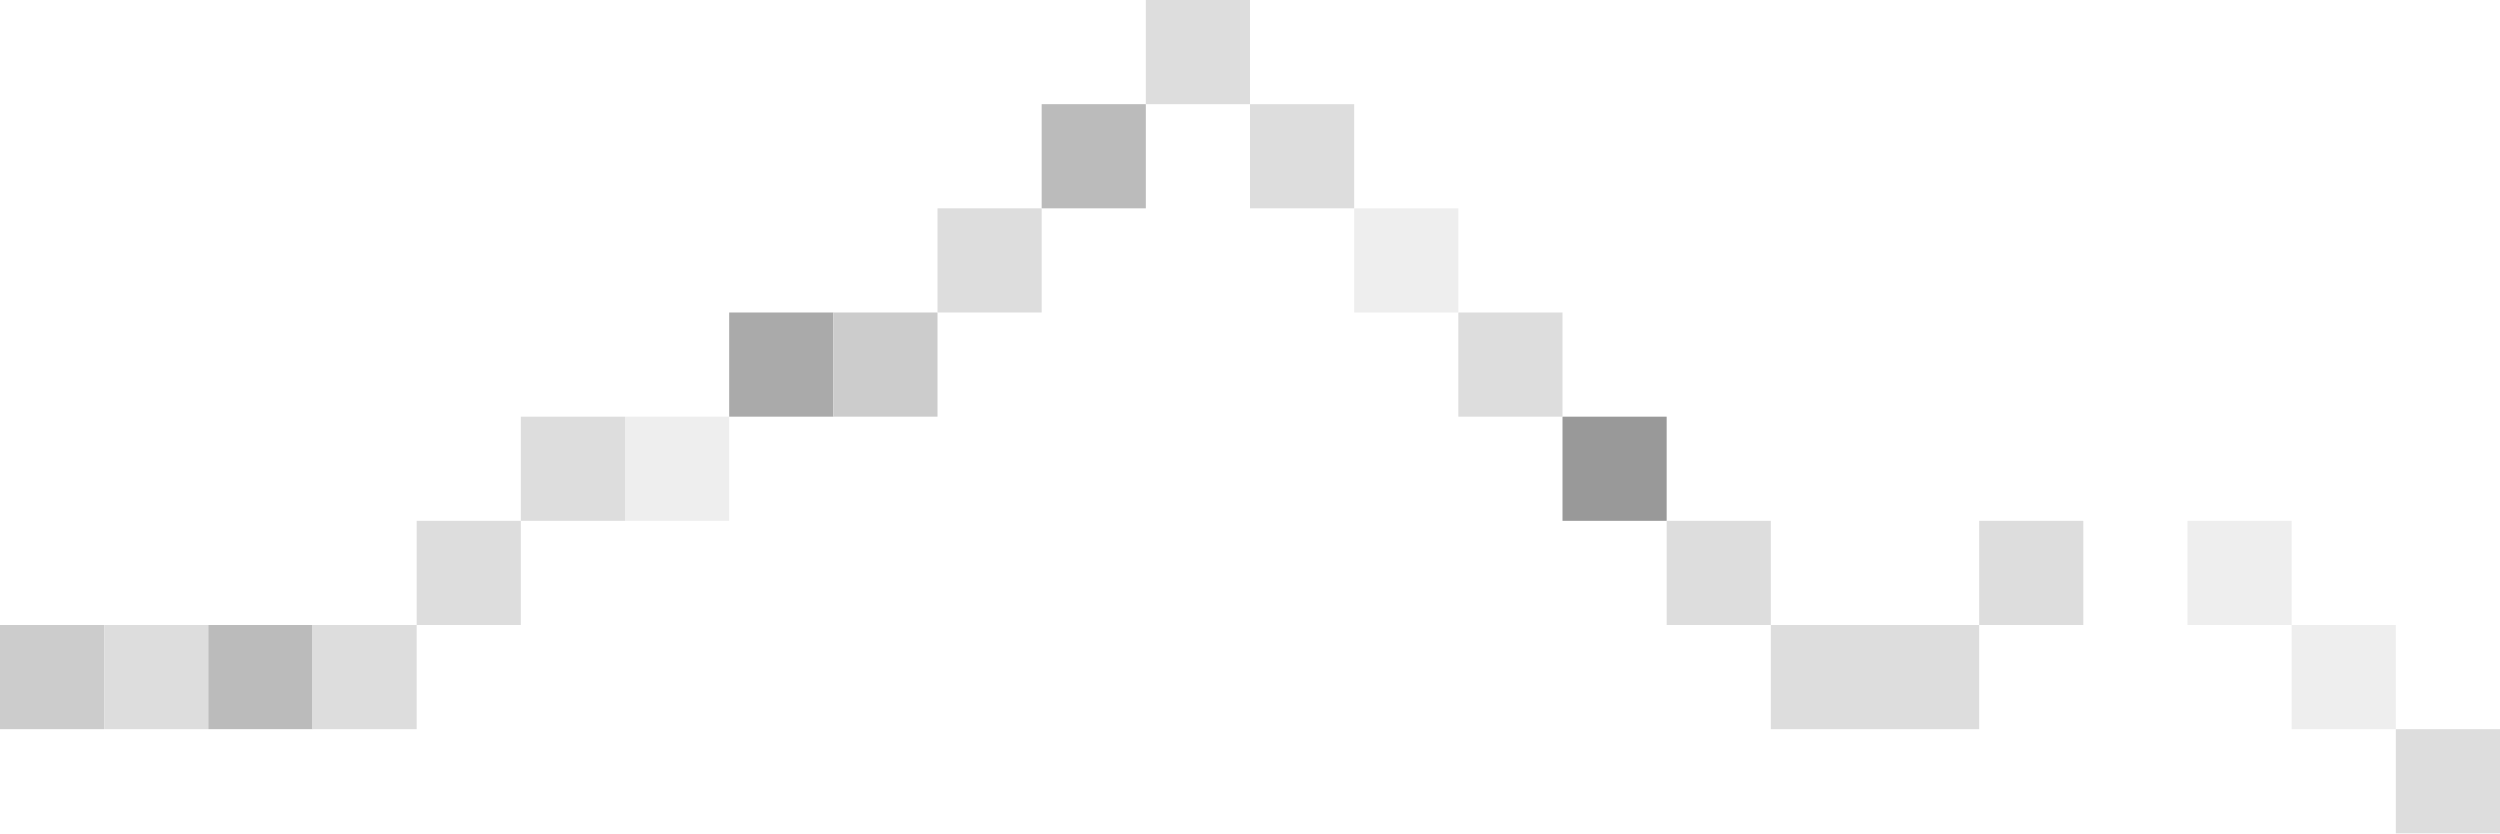
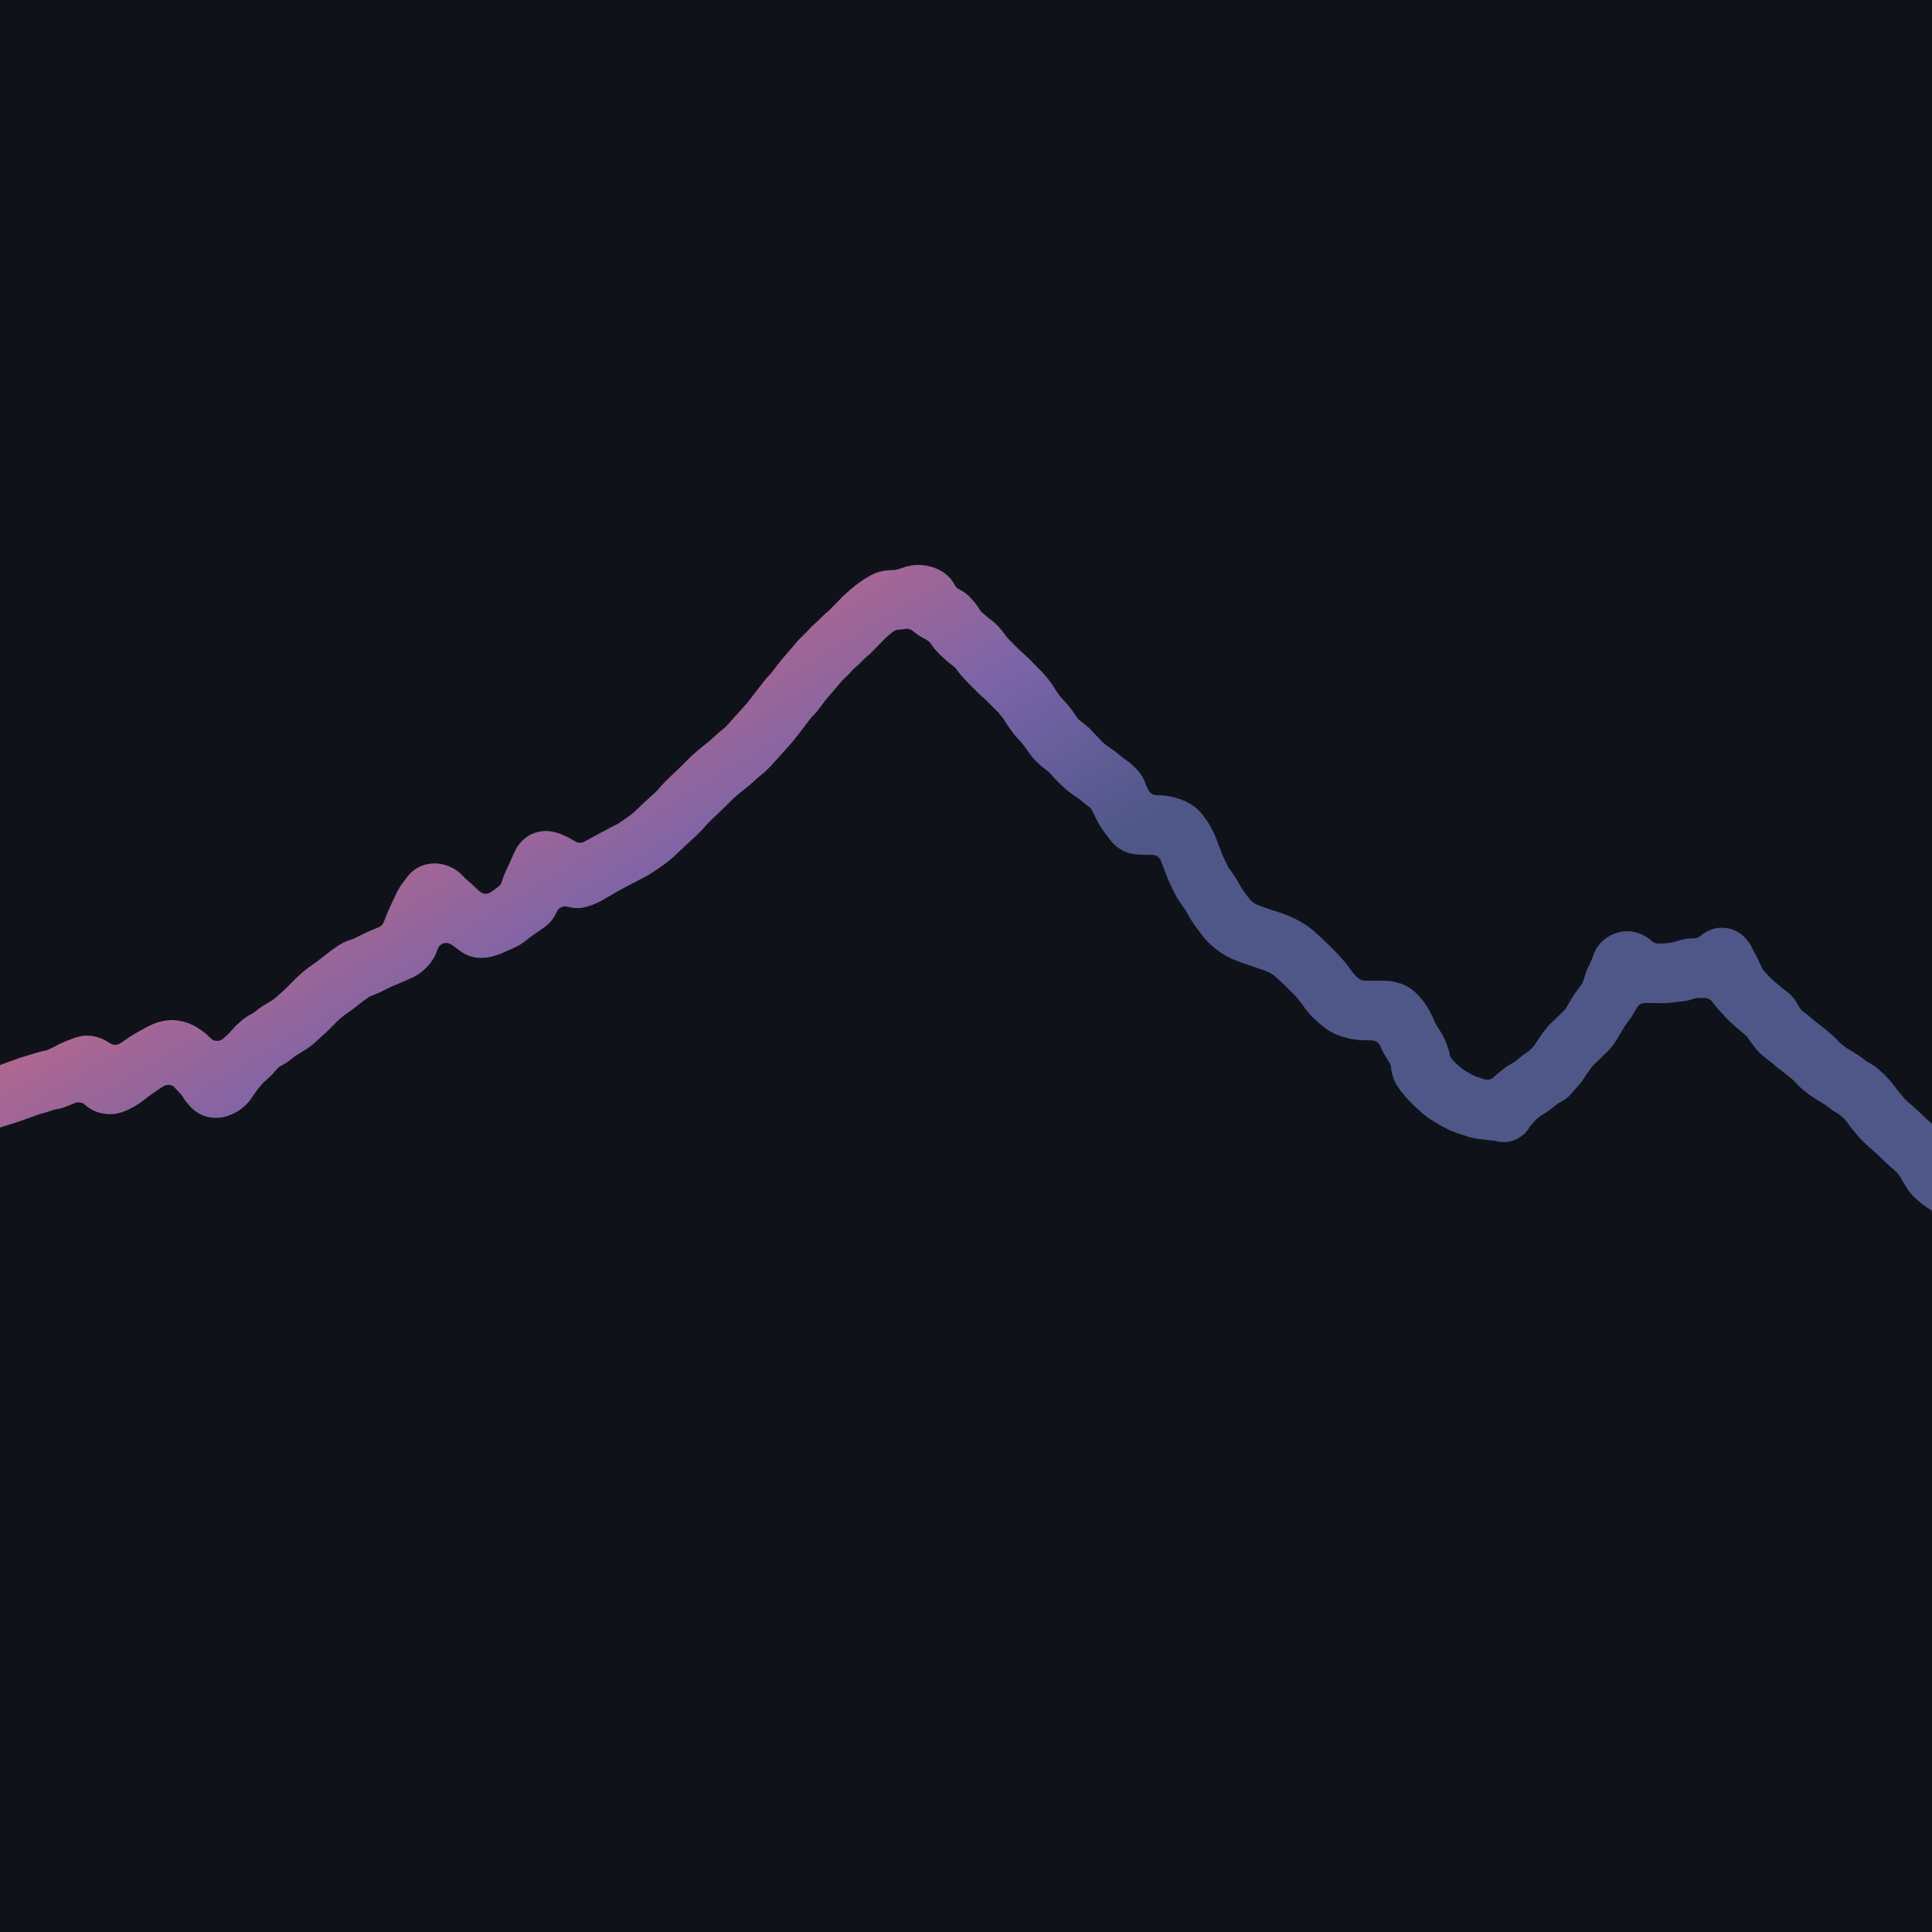
- <svg xmlns="http://www.w3.org/2000/svg" width="24" height="8" viewBox="0 0 24 8" fill="none">
-   <rect x="0" y="6" width="1" height="1" fill="rgb(204,204,204)" />
-   <rect x="1" y="6" width="1" height="1" fill="rgb(221,221,221)" />
-   <rect x="2" y="6" width="1" height="1" fill="rgb(187,187,187)" />
-   <rect x="3" y="6" width="1" height="1" fill="rgb(221,221,221)" />
-   <rect x="4" y="5" width="1" height="1" fill="rgb(221,221,221)" />
-   <rect x="5" y="4" width="1" height="1" fill="rgb(221,221,221)" />
-   <rect x="6" y="4" width="1" height="1" fill="rgb(238,238,238)" />
-   <rect x="7" y="3" width="1" height="1" fill="rgb(170,170,170)" />
-   <rect x="8" y="3" width="1" height="1" fill="rgb(204,204,204)" />
-   <rect x="9" y="2" width="1" height="1" fill="rgb(221,221,221)" />
-   <rect x="10" y="1" width="1" height="1" fill="rgb(187,187,187)" />
-   <rect x="11" y="0" width="1" height="1" fill="rgb(221,221,221)" />
-   <rect x="12" y="1" width="1" height="1" fill="rgb(221,221,221)" />
-   <rect x="13" y="2" width="1" height="1" fill="rgb(238,238,238)" />
-   <rect x="14" y="3" width="1" height="1" fill="rgb(221,221,221)" />
-   <rect x="15" y="4" width="1" height="1" fill="rgb(153,153,153)" />
-   <rect x="16" y="5" width="1" height="1" fill="rgb(221,221,221)" />
-   <rect x="17" y="6" width="1" height="1" fill="rgb(221,221,221)" />
-   <rect x="18" y="6" width="1" height="1" fill="rgb(221,221,221)" />
-   <rect x="19" y="5" width="1" height="1" fill="rgb(221,221,221)" />
-   <rect x="20" y="4" width="1" height="1" fill="rgb(255,255,255)" />
-   <rect x="21" y="5" width="1" height="1" fill="rgb(238,238,238)" />
-   <rect x="22" y="6" width="1" height="1" fill="rgb(238,238,238)" />
-   <rect x="23" y="7" width="1" height="1" fill="rgb(221,221,221)" />
+ <svg xmlns="http://www.w3.org/2000/svg" viewBox="0 0 400 400" width="512" height="512" role="img" aria-labelledby="cerea-night">
+   <defs>
+     <linearGradient id="ridge-night" gradientUnits="userSpaceOnUse" x1="54" y1="184" x2="132" y2="312">
+       <stop offset="0" stop-color="#FFD27A" />
+       <stop offset="0.16" stop-color="#F5A055" />
+       <stop offset="0.36" stop-color="#E07356" />
+       <stop offset="0.56" stop-color="#B2678F" />
+       <stop offset="0.78" stop-color="#7A64A8" />
+       <stop offset="1" stop-color="#4E5788" />
+     </linearGradient>
+   </defs>
+   <rect width="400" height="400" fill="#0F1319" />
+   <g transform="translate(200 188) scale(1.26) translate(-226.391 -249.692)">
+     <path fill="url(#ridge-night)" d="M54.45,287.33 L54.68,288.05 L54.84,288.39 L55.06,288.76 L55.36,289.14 L55.62,289.40 L56.19,289.82 L56.83,290.13 L57.52,290.31 L58.23,290.35 L58.94,290.25 L59.37,290.12 L59.93,289.85 L62.11,288.46 L63.49,287.71 L64.84,286.90 L65.93,286.31 L70.84,284.75 L74.12,283.57 L75.29,283.24 L76.65,282.80 L77.47,282.65 L78.11,282.47 L80.23,281.64 L80.72,281.61 L81.20,281.73 L81.46,281.88 L82.21,282.49 L82.86,282.89 L83.60,283.21 L84.34,283.41 L85.23,283.55 L86.03,283.56 L86.84,283.47 L87.66,283.26 L88.76,282.82 L89.88,282.22 L90.78,281.63 L92.52,280.31 L94.18,279.18 L94.68,278.88 L95.16,278.75 L95.46,278.75 L95.75,278.81 L96.03,278.92 L96.27,279.09 L97.52,280.44 L98.15,281.42 L99.02,282.42 L99.49,282.86 L99.93,283.19 L100.42,283.49 L100.93,283.74 L101.54,283.95 L102.16,284.09 L102.80,284.16 L103.54,284.15 L104.22,284.07 L104.89,283.91 L105.57,283.67 L106.20,283.38 L106.70,283.10 L107.23,282.74 L107.78,282.30 L108.22,281.88 L108.80,281.20 L109.86,279.66 L110.43,278.95 L111.00,278.33 L112.33,277.10 L113.38,275.92 L113.66,275.71 L114.35,275.33 L115.03,274.90 L116.16,274.01 L117.94,272.92 L118.56,272.49 L119.24,271.95 L121.42,269.96 L123.40,267.99 L124.20,267.33 L125.43,266.46 L127.38,264.95 L128.35,264.26 L129.83,263.65 L132.14,262.53 L133.97,261.77 L135.59,261.05 L136.35,260.62 L137.05,260.10 L137.93,259.27 L138.53,258.54 L138.84,258.06 L139.13,257.55 L139.67,256.21 L139.90,255.89 L140.21,255.64 L140.57,255.48 L140.86,255.43 L141.26,255.45 L141.54,255.54 L141.80,255.67 L143.49,256.90 L144.03,257.23 L144.84,257.59 L145.76,257.82 L146.75,257.90 L147.69,257.83 L148.58,257.65 L149.78,257.27 L152.12,256.24 L153.06,255.75 L153.72,255.31 L154.91,254.39 L157.22,252.77 L157.79,252.29 L158.32,251.71 L158.80,251.01 L159.28,250.07 L159.46,249.84 L159.77,249.61 L160.21,249.44 L160.59,249.41 L161.89,249.67 L162.44,249.70 L163.02,249.68 L163.49,249.61 L164.07,249.48 L164.72,249.28 L165.31,249.05 L166.35,248.56 L169.60,246.69 L174.14,244.31 L175.08,243.72 L176.76,242.55 L177.59,241.92 L178.25,241.36 L180.26,239.46 L182.24,237.65 L182.78,237.10 L184.13,235.61 L186.23,233.60 L188.18,231.68 L189.43,230.62 L190.71,229.60 L192.05,228.39 L193.36,227.30 L194.00,226.68 L195.69,224.84 L197.92,222.33 L198.97,221.01 L200.55,218.92 L201.02,218.35 L201.92,217.38 L203.17,215.71 L203.85,214.89 L206.11,212.25 L207.18,211.22 L207.88,210.44 L208.84,209.60 L209.74,208.68 L210.57,207.97 L213.35,205.15 L214.44,204.26 L214.72,204.09 L215.10,203.97 L215.88,203.91 L216.49,203.82 L216.79,203.81 L217.09,203.86 L217.46,204.02 L218.46,204.80 L220.00,205.68 L220.32,205.91 L220.50,206.12 L221.13,206.99 L221.96,207.91 L223.16,209.03 L224.58,210.17 L225.51,211.37 L226.57,212.53 L228.52,214.49 L229.75,215.59 L231.70,217.56 L232.53,218.58 L233.21,219.65 L234.15,220.97 L234.88,221.84 L235.54,222.53 L235.94,223.04 L237.02,224.55 L237.45,225.09 L237.85,225.52 L238.70,226.31 L239.97,227.32 L241.48,228.94 L242.81,230.18 L243.61,230.83 L244.96,231.76 L246.86,233.28 L247.09,233.61 L247.98,235.43 L248.78,236.75 L250.10,238.53 L250.49,238.98 L250.88,239.37 L251.39,239.78 L251.96,240.15 L252.51,240.43 L253.17,240.66 L253.90,240.82 L254.75,240.92 L257.22,240.97 L257.41,241.01 L257.69,241.12 L257.86,241.22 L258.09,241.42 L258.28,241.65 L258.42,241.93 L259.63,245.09 L260.53,247.01 L261.04,247.94 L261.50,248.68 L262.45,250.03 L263.25,251.44 L264.04,252.63 L265.42,254.46 L265.93,255.05 L266.57,255.69 L267.29,256.31 L268.23,256.99 L268.94,257.45 L269.77,257.89 L270.39,258.17 L272.01,258.79 L275.40,259.93 L276.14,260.24 L276.91,260.70 L277.49,261.19 L278.93,262.54 L280.64,264.26 L281.38,265.18 L282.19,266.30 L282.82,267.07 L283.35,267.64 L284.16,268.39 L285.20,269.27 L285.69,269.63 L286.18,269.95 L286.85,270.30 L287.55,270.60 L288.25,270.83 L289.39,271.14 L290.14,271.28 L290.96,271.38 L293.26,271.45 L293.63,271.55 L293.97,271.74 L294.18,271.94 L294.36,272.18 L295.06,273.62 L296.08,275.27 L296.21,275.65 L296.27,276.26 L296.37,276.80 L296.65,277.72 L296.89,278.26 L297.16,278.78 L297.76,279.66 L298.65,280.75 L299.08,281.23 L300.06,282.22 L301.00,283.08 L301.73,283.69 L302.51,284.28 L304.57,285.54 L305.92,286.22 L306.81,286.58 L309.11,287.33 L310.05,287.56 L312.31,287.85 L313.17,287.91 L313.90,288.08 L314.50,288.14 L315.14,288.14 L315.70,288.06 L316.29,287.91 L316.84,287.68 L317.60,287.23 L318.22,286.71 L318.64,286.22 L319.15,285.47 L320.07,284.43 L320.83,283.81 L321.73,283.27 L322.43,282.78 L323.69,281.79 L324.39,281.41 L324.84,281.13 L325.32,280.74 L325.79,280.28 L326.26,279.69 L327.00,278.88 L327.52,278.26 L328.94,276.17 L329.34,275.66 L331.88,273.18 L332.62,272.34 L333.38,271.21 L334.59,269.16 L335.77,267.54 L336.72,265.93 L336.91,265.70 L337.07,265.57 L337.42,265.38 L337.81,265.29 L340.68,265.32 L342.01,265.27 L344.65,264.96 L345.25,264.82 L346.29,264.49 L347.77,264.46 L348.09,264.49 L348.46,264.62 L348.86,264.91 L349.77,266.08 L351.53,267.98 L352.60,268.98 L354.73,270.82 L355.36,271.74 L356.15,272.77 L356.66,273.35 L357.08,273.76 L358.28,274.73 L358.79,275.10 L359.52,275.75 L360.85,276.76 L362.27,277.93 L363.30,279.00 L363.97,279.58 L364.98,280.38 L365.69,280.88 L367.63,282.06 L368.72,282.89 L369.92,283.63 L370.58,284.20 L370.93,284.59 L371.88,285.84 L372.90,287.09 L373.63,287.88 L374.53,288.75 L375.87,289.92 L377.85,291.81 L379.15,292.94 L379.52,293.33 L379.76,293.65 L380.76,295.35 L381.22,296.07 L381.60,296.56 L382.05,297.05 L382.55,297.52 L383.56,298.37 L384.56,299.08 L385.92,299.93 L387.25,300.97 L387.62,301.31 L387.86,301.65 L388.48,302.78 L389.19,303.90 L389.64,304.47 L390.24,305.00 L390.82,305.36 L391.48,305.67 L392.13,305.89 L392.75,306.01 L393.43,306.06 L394.02,306.01 L394.64,305.89 L395.28,305.67 L395.99,305.30 L396.63,304.87 L397.21,304.36 L397.73,303.77 L398.08,303.22 L398.30,302.70 L398.45,302.11 L398.52,301.42 L398.52,300.51 L398.43,299.22 L398.28,297.82 L398.11,296.80 L397.99,296.33 L397.76,295.76 L397.54,295.37 L397.16,294.89 L396.62,294.43 L396.24,294.19 L395.92,294.04 L395.25,293.83 L394.90,293.77 L394.18,293.73 L393.88,293.64 L393.70,293.55 L391.61,291.96 L390.92,291.48 L389.84,290.82 L389.29,290.40 L389.05,290.11 L387.72,287.90 L387.05,287.04 L385.89,285.83 L384.39,284.51 L382.75,282.94 L381.04,281.42 L380.56,280.96 L379.60,279.80 L378.36,278.20 L377.84,277.61 L377.26,277.03 L376.24,276.11 L375.64,275.63 L374.31,274.83 L373.04,273.89 L371.06,272.68 L370.78,272.47 L370.06,271.90 L369.28,271.07 L368.44,270.32 L366.98,269.12 L365.85,268.27 L364.86,267.40 L363.72,266.52 L363.32,266.00 L362.61,264.78 L362.05,264.10 L361.58,263.66 L360.61,262.94 L358.95,261.52 L358.44,261.03 L357.39,259.89 L357.23,259.63 L356.34,257.71 L355.73,256.63 L355.38,255.87 L355.04,255.34 L354.62,254.80 L354.06,254.23 L353.44,253.76 L352.77,253.39 L352.05,253.13 L351.44,253.00 L350.70,252.93 L350.05,252.95 L349.47,253.04 L348.82,253.24 L348.16,253.53 L347.57,253.89 L346.89,254.42 L346.44,254.62 L346.15,254.67 L345.13,254.71 L344.47,254.80 L343.72,254.97 L342.65,255.31 L341.17,255.51 L340.02,255.52 L339.64,255.44 L339.29,255.26 L338.71,254.79 L338.29,254.50 L337.59,254.10 L336.76,253.76 L335.82,253.54 L334.90,253.49 L333.99,253.59 L333.09,253.83 L332.26,254.21 L331.61,254.61 L330.88,255.21 L330.37,255.77 L329.94,256.40 L329.61,257.05 L329.28,258.01 L328.40,259.91 L327.74,261.89 L327.54,262.22 L326.38,263.80 L325.87,264.63 L324.94,266.23 L324.74,266.46 L323.67,267.51 L322.55,268.57 L321.96,269.20 L321.00,270.42 L319.75,272.28 L319.01,273.09 L317.86,273.90 L316.54,274.95 L315.03,275.88 L313.60,277.03 L312.97,277.60 L312.63,277.80 L312.15,277.91 L311.66,277.86 L310.23,277.40 L309.17,276.89 L308.07,276.21 L307.64,275.87 L306.88,275.19 L306.29,274.58 L306.09,274.33 L305.92,273.97 L305.77,273.25 L305.62,272.75 L305.36,272.02 L304.99,271.13 L304.53,270.27 L303.60,268.81 L303.02,267.51 L302.59,266.66 L302.04,265.72 L301.60,265.07 L300.87,264.20 L300.20,263.52 L299.47,262.93 L298.66,262.45 L297.88,262.12 L296.91,261.85 L296.24,261.72 L295.58,261.65 L291.90,261.62 L291.47,261.55 L291.11,261.40 L290.87,261.23 L290.28,260.70 L289.86,260.18 L289.26,259.35 L288.58,258.48 L287.61,257.38 L286.09,255.84 L284.63,254.45 L283.53,253.45 L282.61,252.72 L282.05,252.35 L281.23,251.87 L280.46,251.46 L279.78,251.13 L278.23,250.52 L275.95,249.79 L274.14,249.11 L273.77,248.91 L273.27,248.54 L273.04,248.30 L271.90,246.77 L271.64,246.36 L271.08,245.34 L270.59,244.56 L269.48,242.96 L268.59,241.12 L267.45,238.13 L266.96,237.03 L266.39,235.99 L265.96,235.32 L265.20,234.28 L264.69,233.70 L264.12,233.18 L263.48,232.72 L262.55,232.20 L261.79,231.88 L260.73,231.54 L259.69,231.31 L258.76,231.20 L257.42,231.13 L257.05,231.00 L256.72,230.78 L256.52,230.56 L256.36,230.30 L256.07,229.69 L255.67,228.67 L255.37,228.09 L255.01,227.55 L254.53,226.99 L253.88,226.33 L253.17,225.72 L252.10,224.94 L250.82,223.91 L249.46,222.96 L249.00,222.58 L248.42,222.01 L246.68,220.17 L246.06,219.63 L244.92,218.73 L244.61,218.34 L243.92,217.34 L243.36,216.61 L242.81,215.95 L241.88,214.94 L241.31,214.15 L240.55,212.94 L239.81,211.97 L239.03,211.06 L236.62,208.60 L235.22,207.34 L233.58,205.69 L233.08,205.15 L232.30,204.10 L231.42,203.12 L230.89,202.65 L229.68,201.70 L228.93,201.02 L228.73,200.79 L228.35,200.19 L227.99,199.70 L227.47,199.07 L226.91,198.48 L226.58,198.17 L226.19,197.87 L225.68,197.54 L225.05,197.20 L224.83,197.02 L224.60,196.73 L224.22,196.06 L223.81,195.52 L223.32,195.02 L222.60,194.46 L221.89,194.07 L220.92,193.68 L219.93,193.43 L219.05,193.33 L218.08,193.33 L217.34,193.42 L216.52,193.60 L215.24,194.03 L214.58,194.15 L213.85,194.18 L213.02,194.25 L212.51,194.35 L211.88,194.52 L211.31,194.74 L210.79,194.99 L209.57,195.71 L208.35,196.58 L207.39,197.36 L206.32,198.32 L203.86,200.83 L203.15,201.43 L202.14,202.44 L201.05,203.42 L200.17,204.36 L198.80,205.72 L196.02,208.97 L195.39,209.76 L194.39,211.09 L193.73,211.79 L193.16,212.48 L190.39,216.05 L186.94,219.89 L185.66,220.95 L184.27,222.22 L182.79,223.40 L181.38,224.62 L179.48,226.50 L177.22,228.67 L176.37,229.55 L175.46,230.58 L173.53,232.33 L171.72,234.06 L170.52,234.95 L169.27,235.80 L166.60,237.19 L163.61,238.82 L163.43,238.90 L163.13,238.96 L162.83,238.96 L162.44,238.88 L160.95,238.05 L159.99,237.60 L159.08,237.29 L158.18,237.09 L157.34,237.02 L156.41,237.10 L155.56,237.32 L154.74,237.68 L154.11,238.08 L153.48,238.62 L152.96,239.21 L152.54,239.83 L152.13,240.64 L151.47,242.13 L150.82,243.51 L150.40,244.52 L150.07,245.52 L149.88,245.85 L149.62,246.13 L148.32,247.09 L148.06,247.23 L147.78,247.32 L147.49,247.35 L147.19,247.32 L146.91,247.23 L146.65,247.09 L146.16,246.68 L145.22,245.79 L144.18,244.89 L143.55,244.25 L142.99,243.74 L142.31,243.26 L141.42,242.83 L140.78,242.61 L140.17,242.46 L139.55,242.38 L139.01,242.36 L138.45,242.39 L137.81,242.49 L137.28,242.64 L136.68,242.87 L136.25,243.10 L135.85,243.35 L135.45,243.66 L135.08,243.99 L134.63,244.51 L133.53,245.97 L132.90,247.06 L131.98,249.01 L131.25,250.63 L130.66,252.14 L130.51,252.38 L130.32,252.59 L130.00,252.80 L128.00,253.64 L125.69,254.77 L124.71,255.10 L124.11,255.37 L123.36,255.79 L122.07,256.68 L119.87,258.39 L118.46,259.39 L117.50,260.14 L116.53,261.01 L114.65,262.88 L112.83,264.54 L112.41,264.83 L110.81,265.80 L110.23,266.21 L109.43,266.84 L108.37,267.43 L107.42,268.13 L106.38,269.06 L105.31,270.26 L104.30,271.18 L104.05,271.35 L103.69,271.49 L103.40,271.53 L103.02,271.49 L102.74,271.41 L102.41,271.21 L101.55,270.40 L100.86,269.85 L100.07,269.32 L99.29,268.90 L98.53,268.58 L97.74,268.34 L96.79,268.16 L96.06,268.10 L95.26,268.13 L94.37,268.27 L93.56,268.48 L92.71,268.80 L91.67,269.31 L90.26,270.09 L89.03,270.83 L87.35,271.97 L86.89,272.14 L86.49,272.17 L86.11,272.09 L85.84,271.97 L85.03,271.47 L84.43,271.18 L83.69,270.92 L82.92,270.73 L82.21,270.66 L81.55,270.67 L80.83,270.77 L80.09,270.97 L78.57,271.54 L77.70,271.90 L76.34,272.61 L75.33,273.06 L74.16,273.32 L70.90,274.31 L67.59,275.51 L63.05,276.94 L62.19,277.25 L61.01,277.81 L58.75,279.13 L57.16,280.00 L56.29,280.52 L55.68,281.00 L55.18,281.59 L54.79,282.29 L54.55,283.00 L54.34,284.09 L54.26,285.23 L54.29,286.34 Z" />
+   </g>
</svg>
